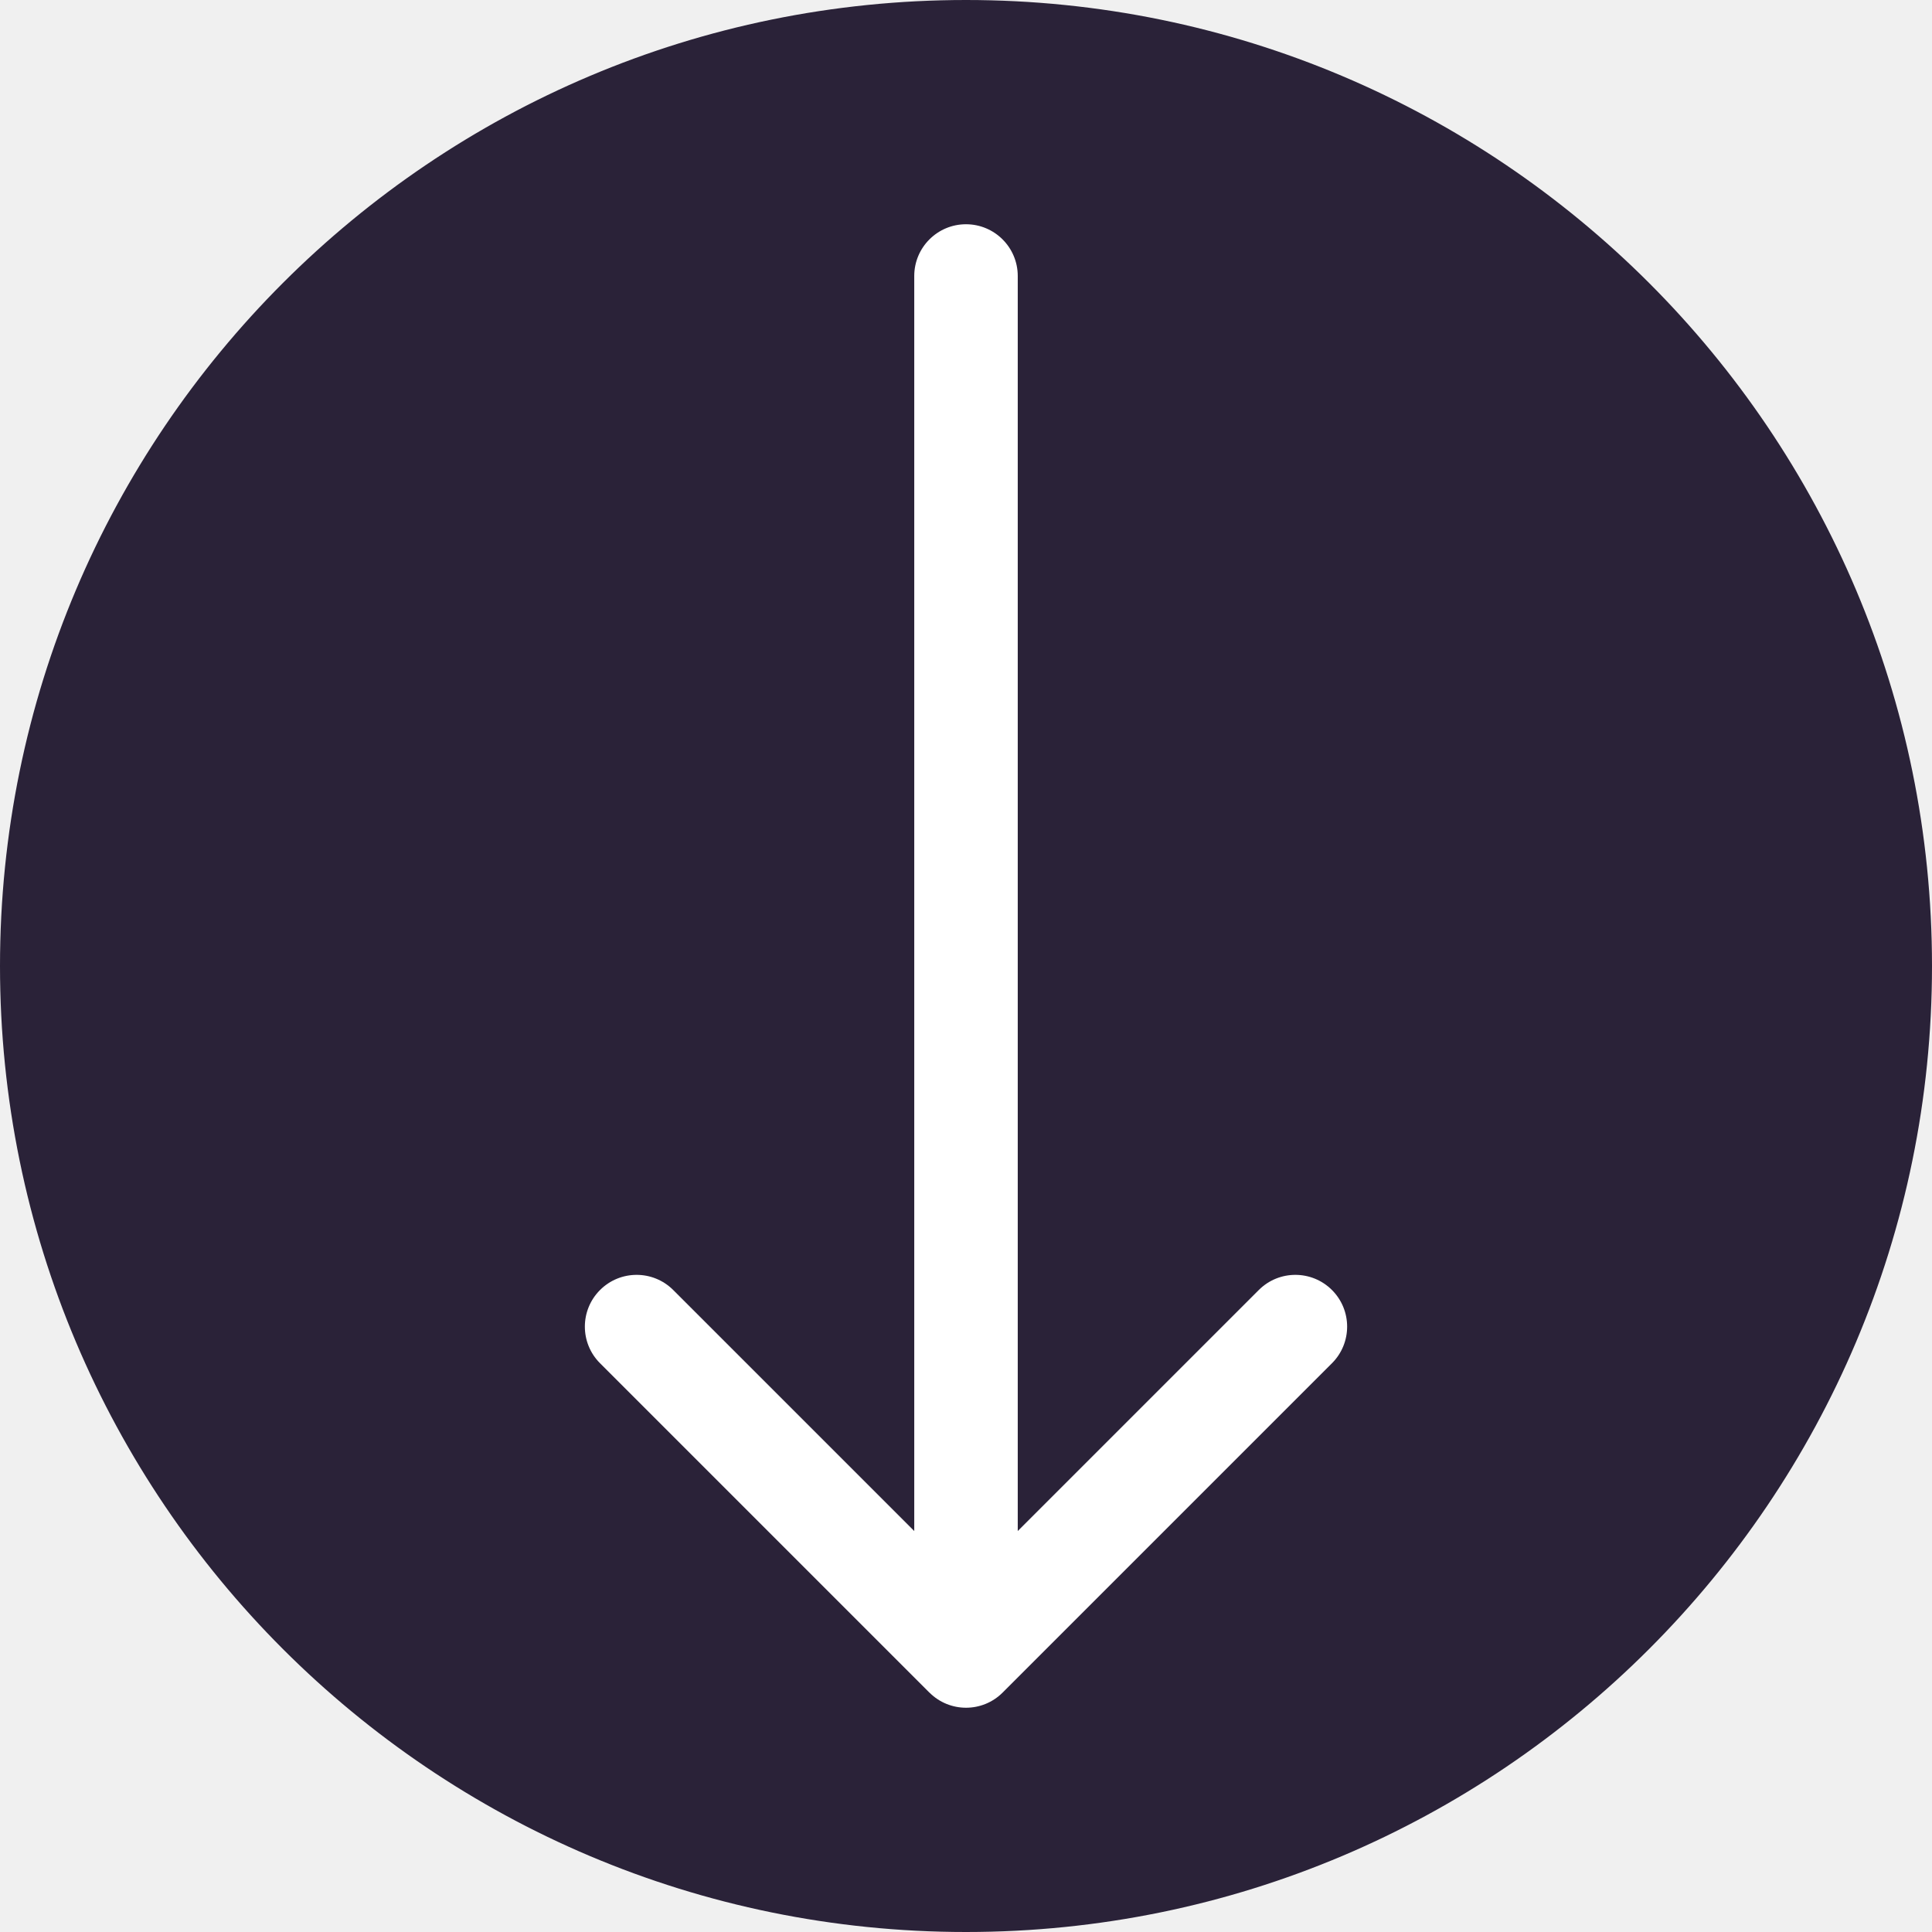
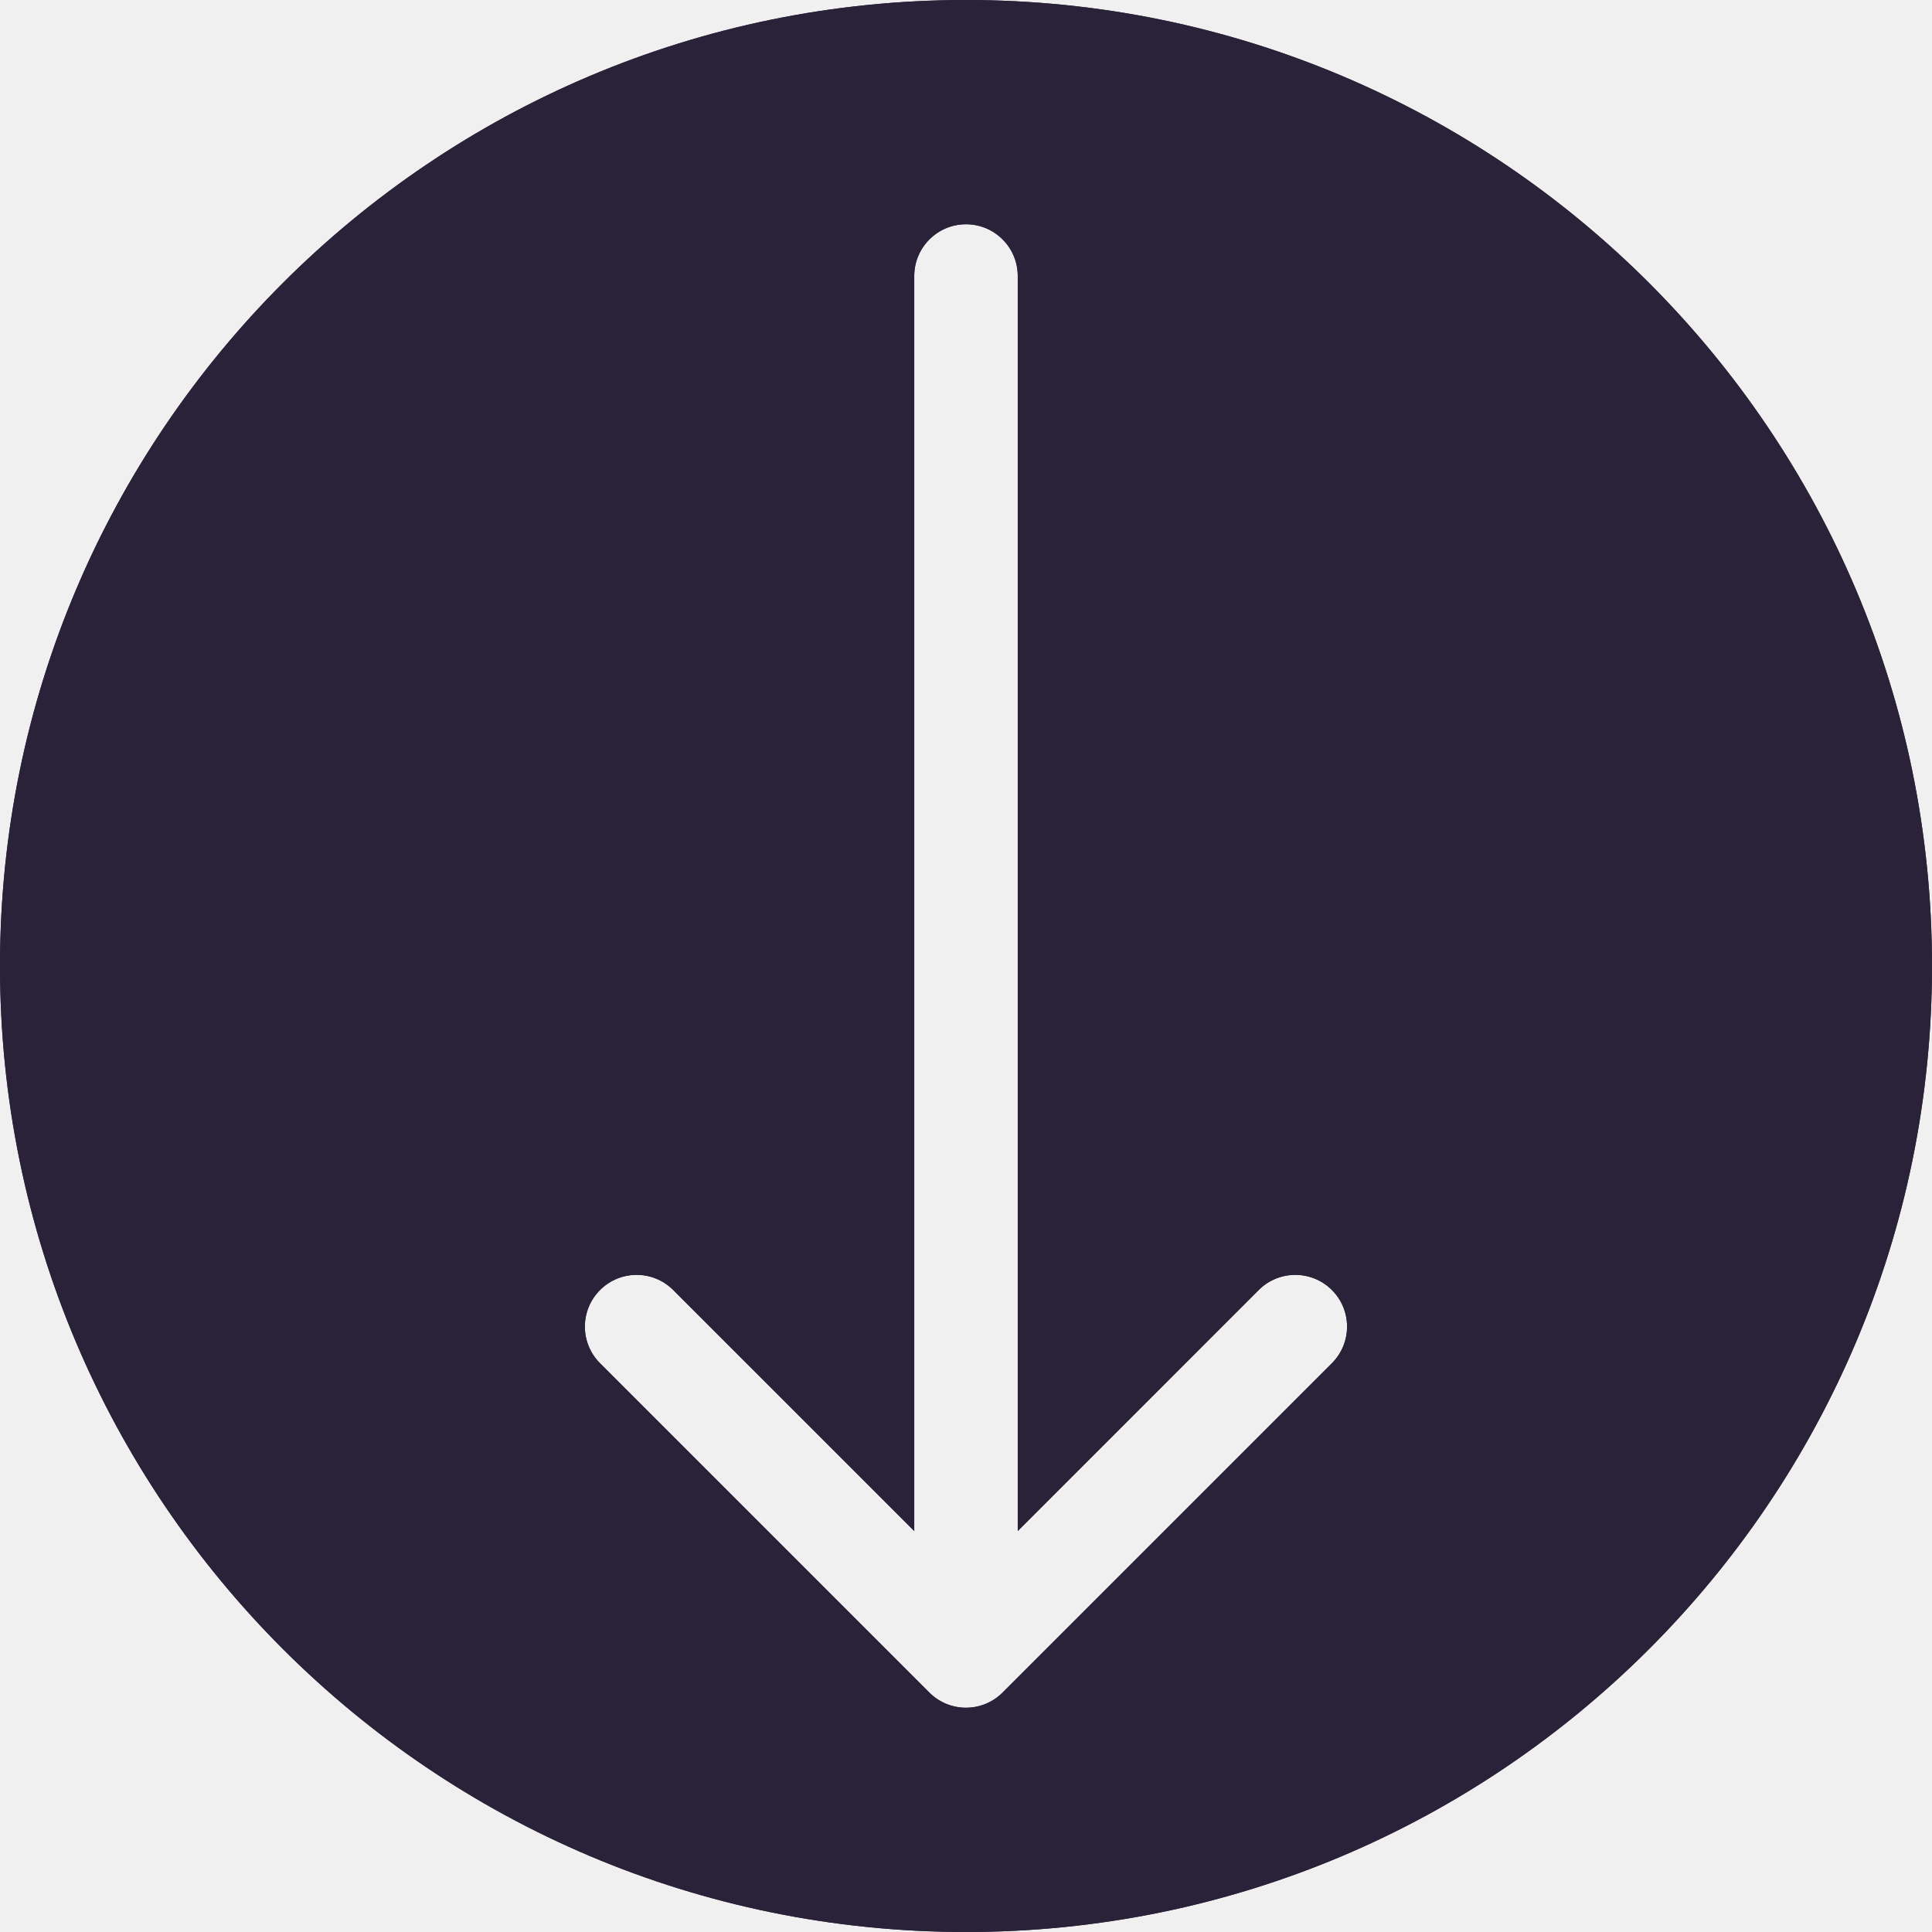
<svg xmlns="http://www.w3.org/2000/svg" fill="none" viewBox="0 0 28 28">
-   <circle cx="14" cy="14" r="13.25" fill="#2A2238" stroke="#2A2238" stroke-width="1.5" transform="rotate(90 14 14)" />
-   <path fill="#fff" d="M14.75 4c0-.414-.336-.75-.75-.75s-.75.336-.75.75h1.5Zm-1.28 20.53c.293.293.768.293 1.061 0l4.773-4.773c.293-.293.293-.768 0-1.061-.293-.293-.768-.293-1.061 0L14 22.939l-4.243-4.243c-.293-.293-.768-.293-1.061 0s-.293.768 0 1.061l4.773 4.773ZM13.25 4v20h1.5V4h-1.5Z" />
+   <mask id="a" fill="#fff">
+     <path fill-rule="evenodd" d="M0 14c0 7.732 6.268 14 14 14 7.732 0 14-6.268 14-14 0-7.732-6.268-14-14-14C6.268 0 0 6.268 0 14Zm14.53 10.53 4.773-4.773c.293-.293.293-.768 0-1.061-.293-.293-.768-.293-1.061 0L14.75 22.189V4c0-.414-.336-.75-.75-.75s-.75.336-.75.75v18.189l-3.493-3.493c-.293-.293-.768-.293-1.061 0s-.293.768 0 1.061l4.773 4.773c.293.293.768.293 1.061 0Z" clip-rule="evenodd" />
+   </mask>
+   <path fill="#2A2238" fill-rule="evenodd" d="M0 14c0 7.732 6.268 14 14 14 7.732 0 14-6.268 14-14 0-7.732-6.268-14-14-14C6.268 0 0 6.268 0 14Zm14.53 10.53 4.773-4.773c.293-.293.293-.768 0-1.061-.293-.293-.768-.293-1.061 0L14.75 22.189V4c0-.414-.336-.75-.75-.75s-.75.336-.75.75v18.189l-3.493-3.493c-.293-.293-.768-.293-1.061 0s-.293.768 0 1.061l4.773 4.773c.293.293.768.293 1.061 0Z" clip-rule="evenodd" />
+   <path fill="#2A2238" d="m19.303 19.757-1.061-1.061 1.061 1.061Zm-4.773 4.773 1.061 1.061-1.061-1.061Zm4.773-5.834 1.061-1.061-1.061 1.061Zm-1.061 0L17.182 17.636l1.061 1.061ZM14.75 22.189h-1.5v3.621l2.561-2.561-1.061-1.061Zm-1.5 0L12.189 23.25l2.561 2.561v-3.621h-1.5Zm-3.493-3.493L8.697 19.757l1.061-1.061ZM8.697 19.757l1.061-1.061-1.061 1.061Zm4.773 4.773L12.409 25.591l1.061-1.061ZM14 26.5C7.096 26.5 1.5 20.904 1.5 14h-3c0 8.56 6.94 15.5 15.5 15.5v-3ZM26.5 14c0 6.904-5.596 12.5-12.5 12.5v3c8.56 0 15.5-6.94 15.5-15.5h-3ZM14 1.5c6.904 0 12.5 5.596 12.5 12.5h3c0-8.56-6.94-15.5-15.5-15.5v3ZM1.5 14C1.5 7.096 7.096 1.5 14 1.5v-3C5.44-1.5-1.5 5.44-1.5 14h3Zm16.743 4.697-4.773 4.773 2.121 2.121 4.773-4.773-2.121-2.121Zm0 1.061c-.293-.293-.293-.768 0-1.061l2.121 2.121c.879-.879.879-2.303 0-3.182l-2.121 2.121Zm1.061 0c-.293.293-.768.293-1.061 0l2.121-2.121c-.879-.879-2.303-.879-3.182 0l2.121 2.121ZM15.811 23.25l3.493-3.493-2.121-2.121-3.493 3.493 2.121 2.121ZM13.25 4v18.189h3V4h-3Zm.75.75c-.414 0-.75-.336-.75-.75h3c0-1.243-1.007-2.25-2.25-2.25v3Zm.75-.75c0 .414-.336.75-.75.75v-3c-1.243 0-2.25 1.007-2.25 2.25h3Zm0 18.189V4h-3v18.189h3Zm-6.053-2.432 3.493 3.493 2.121-2.121-3.493-3.493-2.121 2.121Zm1.061 0c-.293.293-.768.293-1.061 0l2.121-2.121c-.879-.879-2.303-.879-3.182 0l2.121 2.121Zm0-1.061c.293.293.293.768 0 1.061L7.636 17.636c-.879.879-.879 2.303 0 3.182l2.121-2.121Zm4.773 4.773-4.773-4.773-2.121 2.121 4.773 4.773 2.121-2.121Zm-1.061 0c.293-.293.768-.293 1.061 0L12.409 25.591c.879.879 2.303.879 3.182 0l-2.121-2.121Z" mask="url(#a)" />
</svg>
